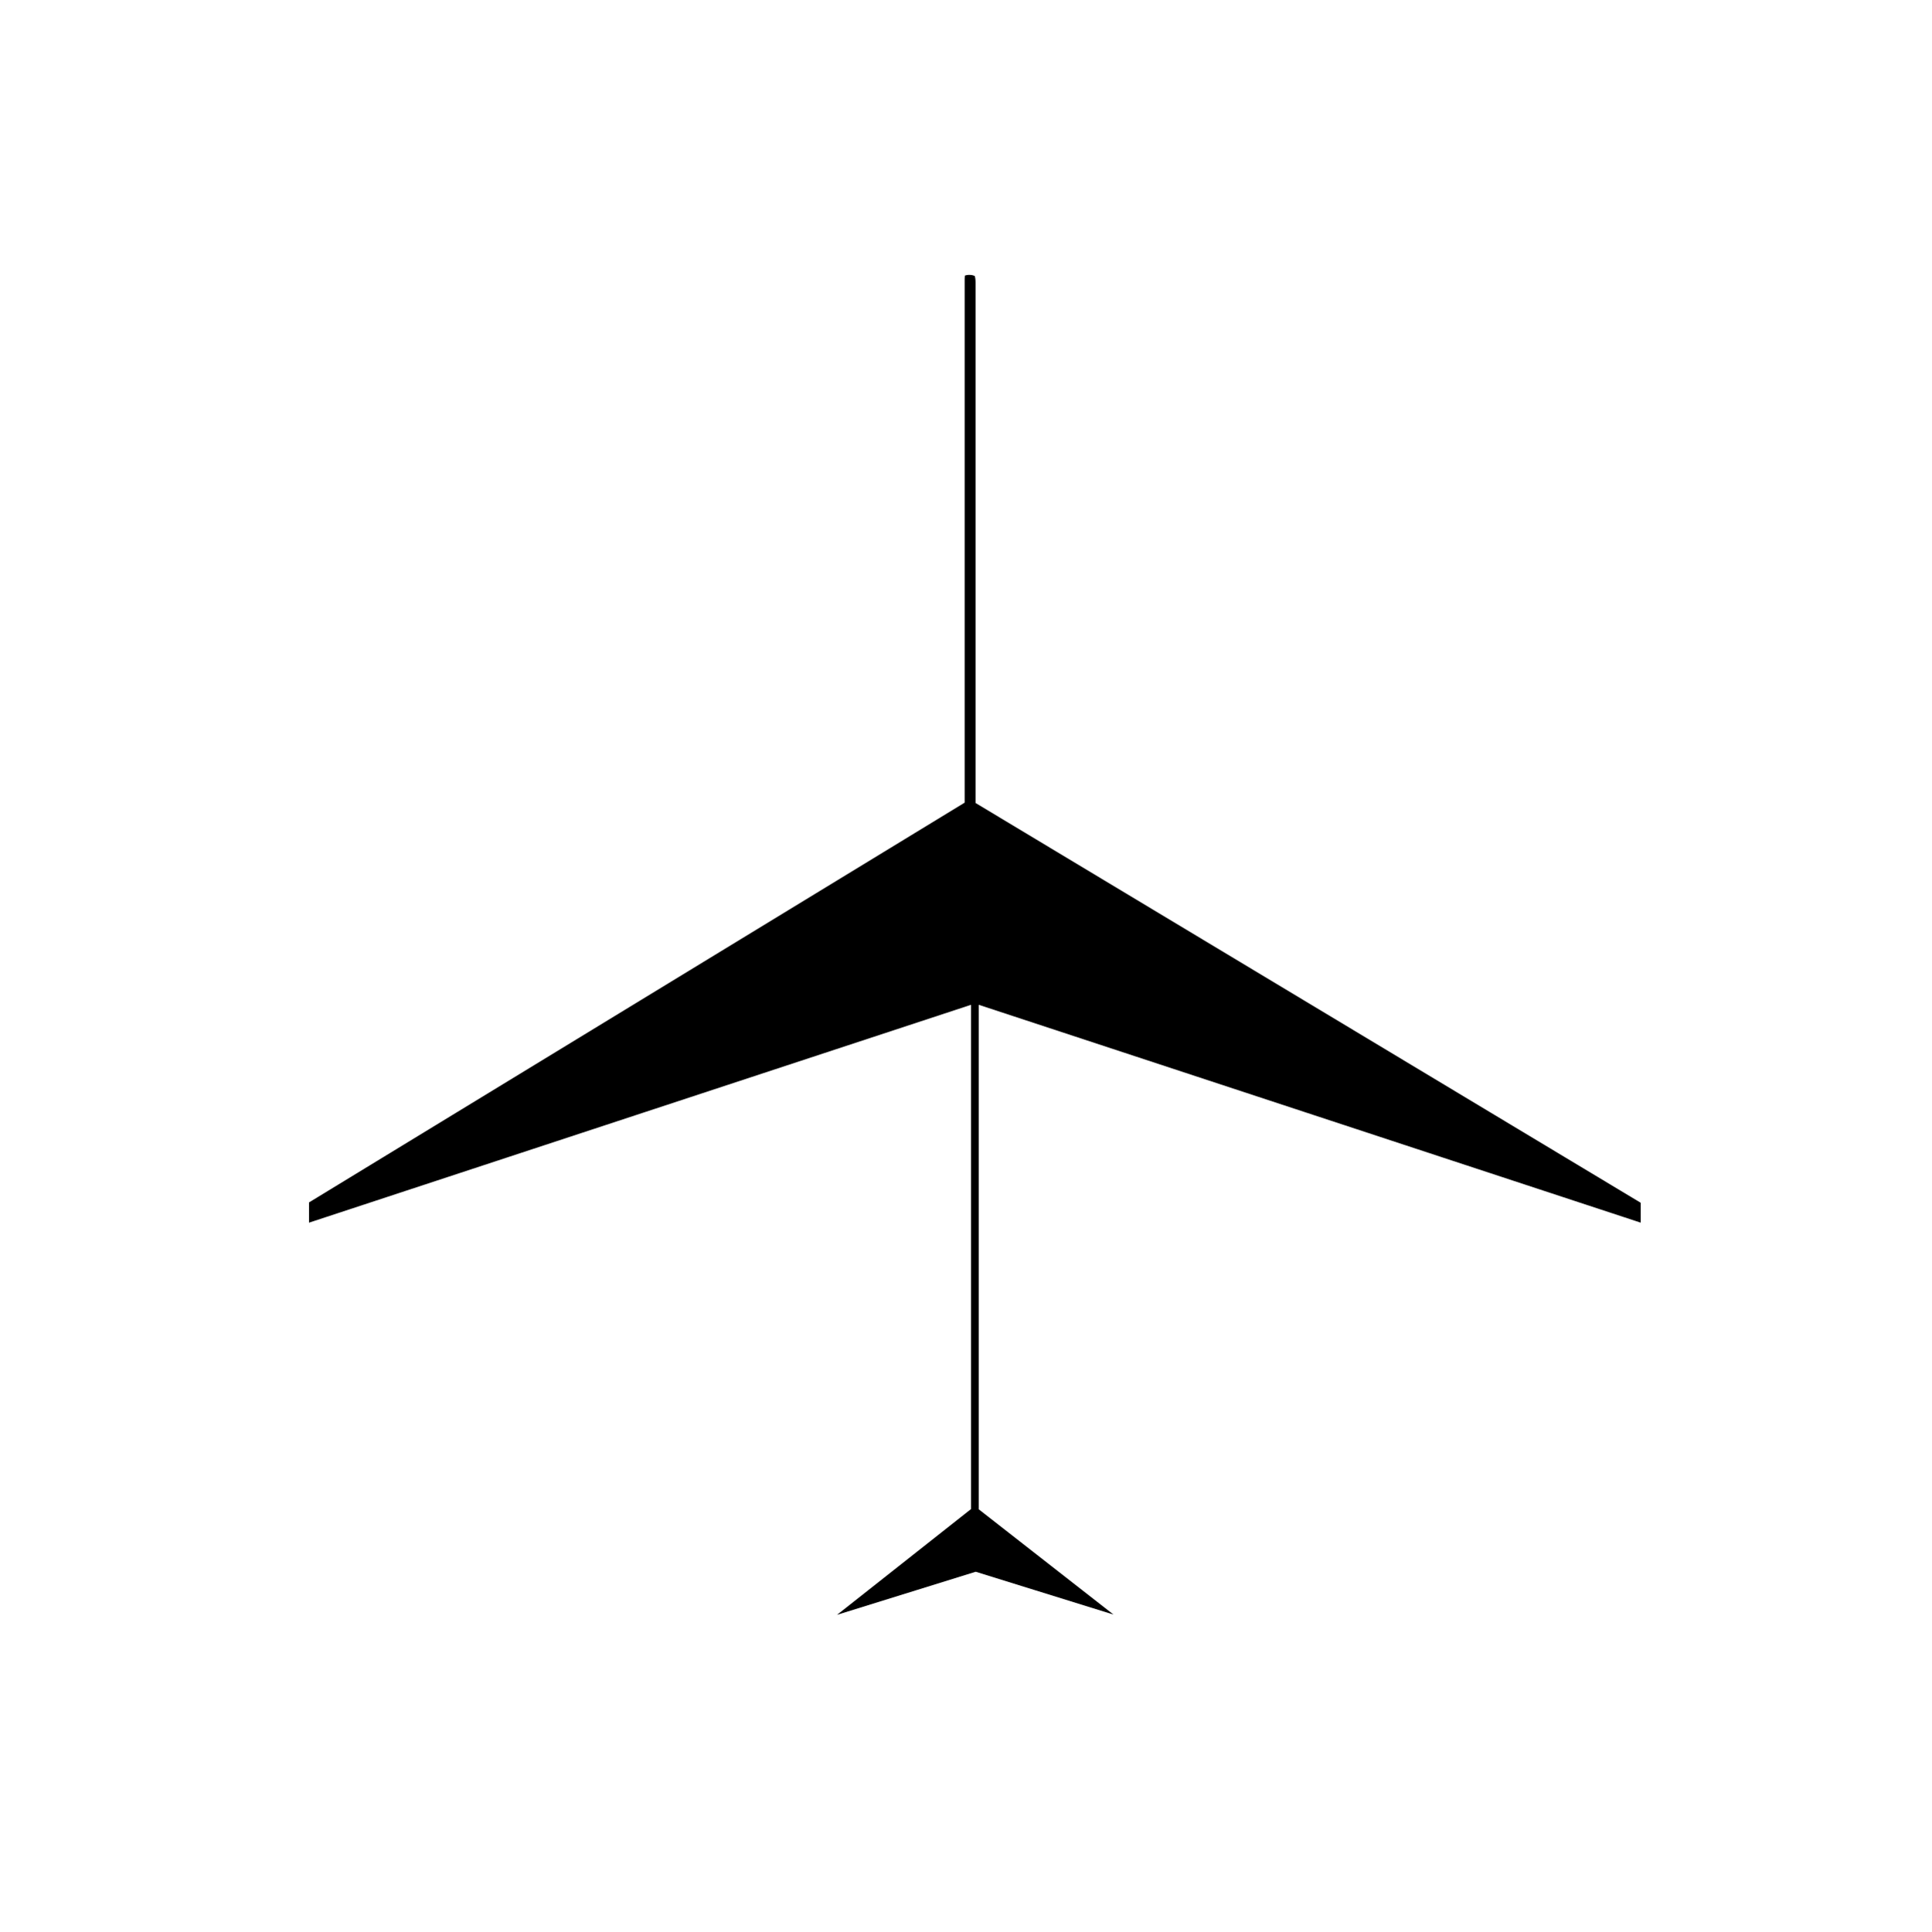
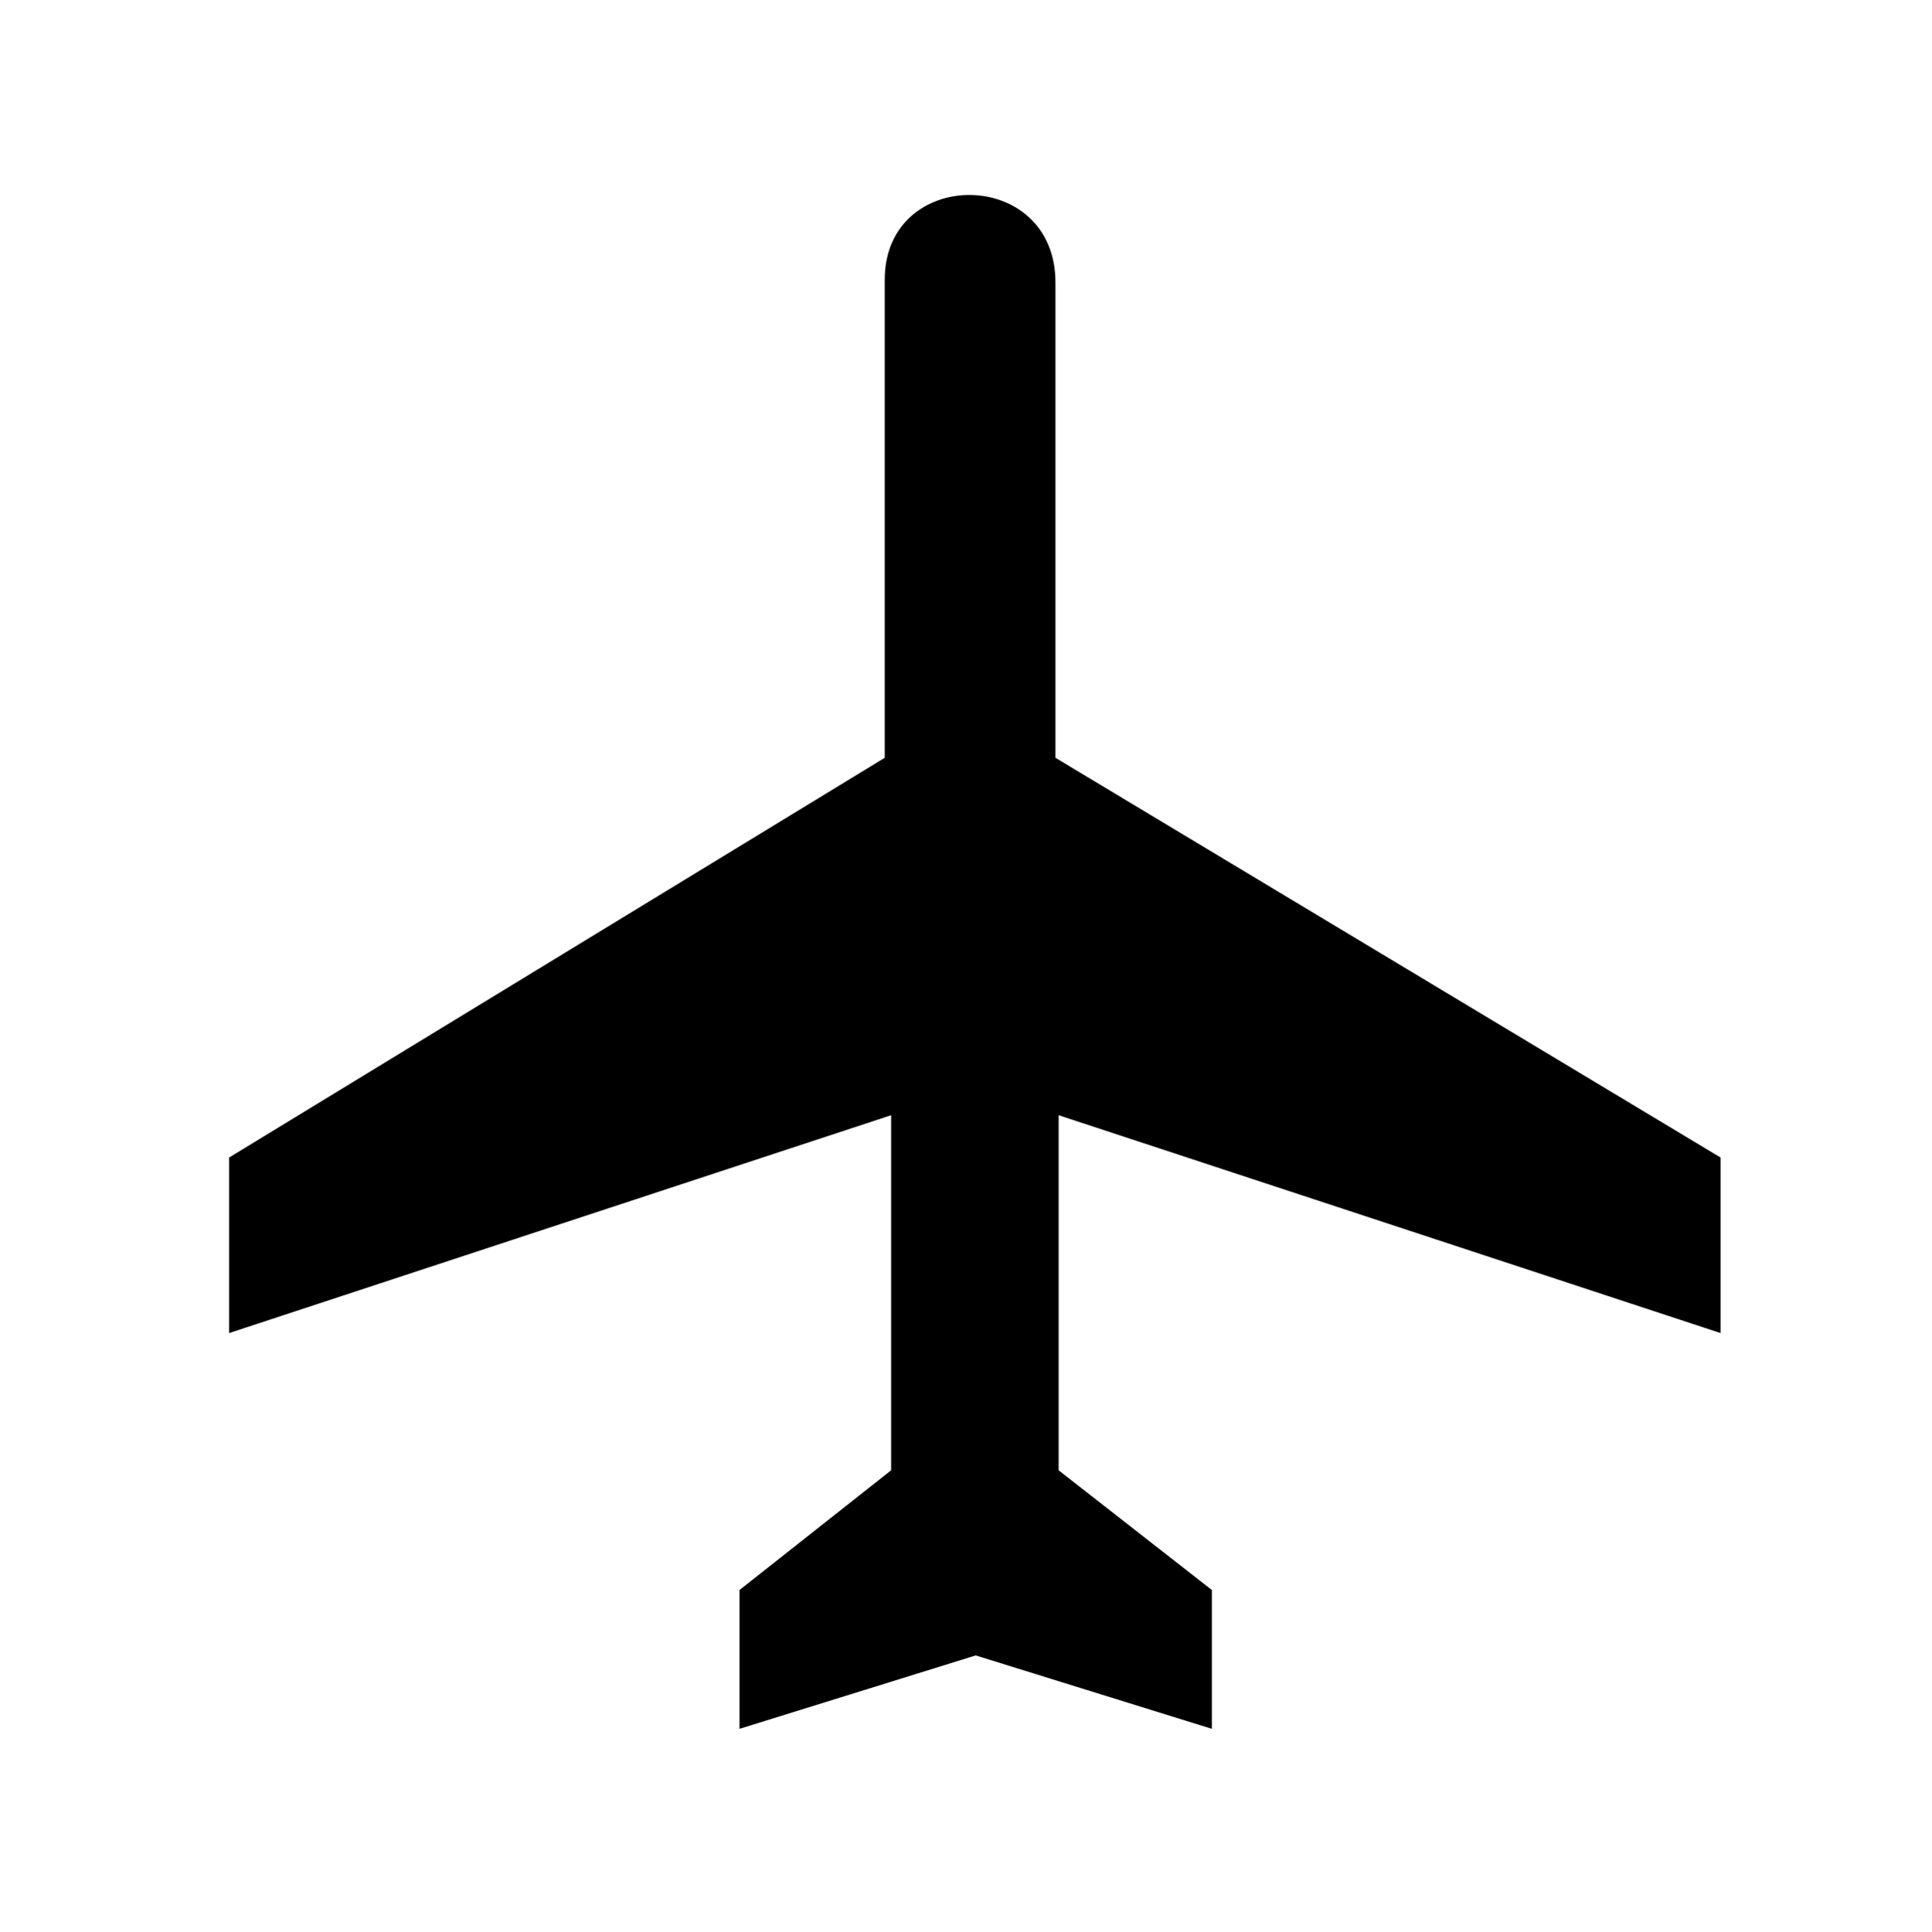
<svg xmlns="http://www.w3.org/2000/svg" enable-background="new 0 0 580 580" height="580" viewBox="0 0 580 580" width="580">
-   <path d="m516.749 400.364v-52.717l-199.765-120.063v-142.692c.034-34.958-51.215-34.958-51.274-.958v143.65l-196.91 120.064v52.717l198.827-65.43v106.646l-45.529 35.944v41.694l70.928-22.047 70.927 22.047v-41.694l-46.009-35.944v-106.646z" fill="rgba(0,0,0,1.0)" fill-opacity="1" stroke="rgba(255,255,255,1.0)" stroke-opacity="1" stroke-width="48.0" />
+   <path d="m516.749 400.364v-52.717l-199.765-120.063v-142.692c.034-34.958-51.215-34.958-51.274-.958v143.65l-196.91 120.064v52.717l198.827-65.43v106.646l-45.529 35.944v41.694l70.928-22.047 70.927 22.047v-41.694l-46.009-35.944v-106.646z" fill="rgba(0,0,0,1.0)" fill-opacity="1" stroke="rgba(255,255,255,1.0)" stroke-opacity="1" stroke-width="0.0" />
</svg>
